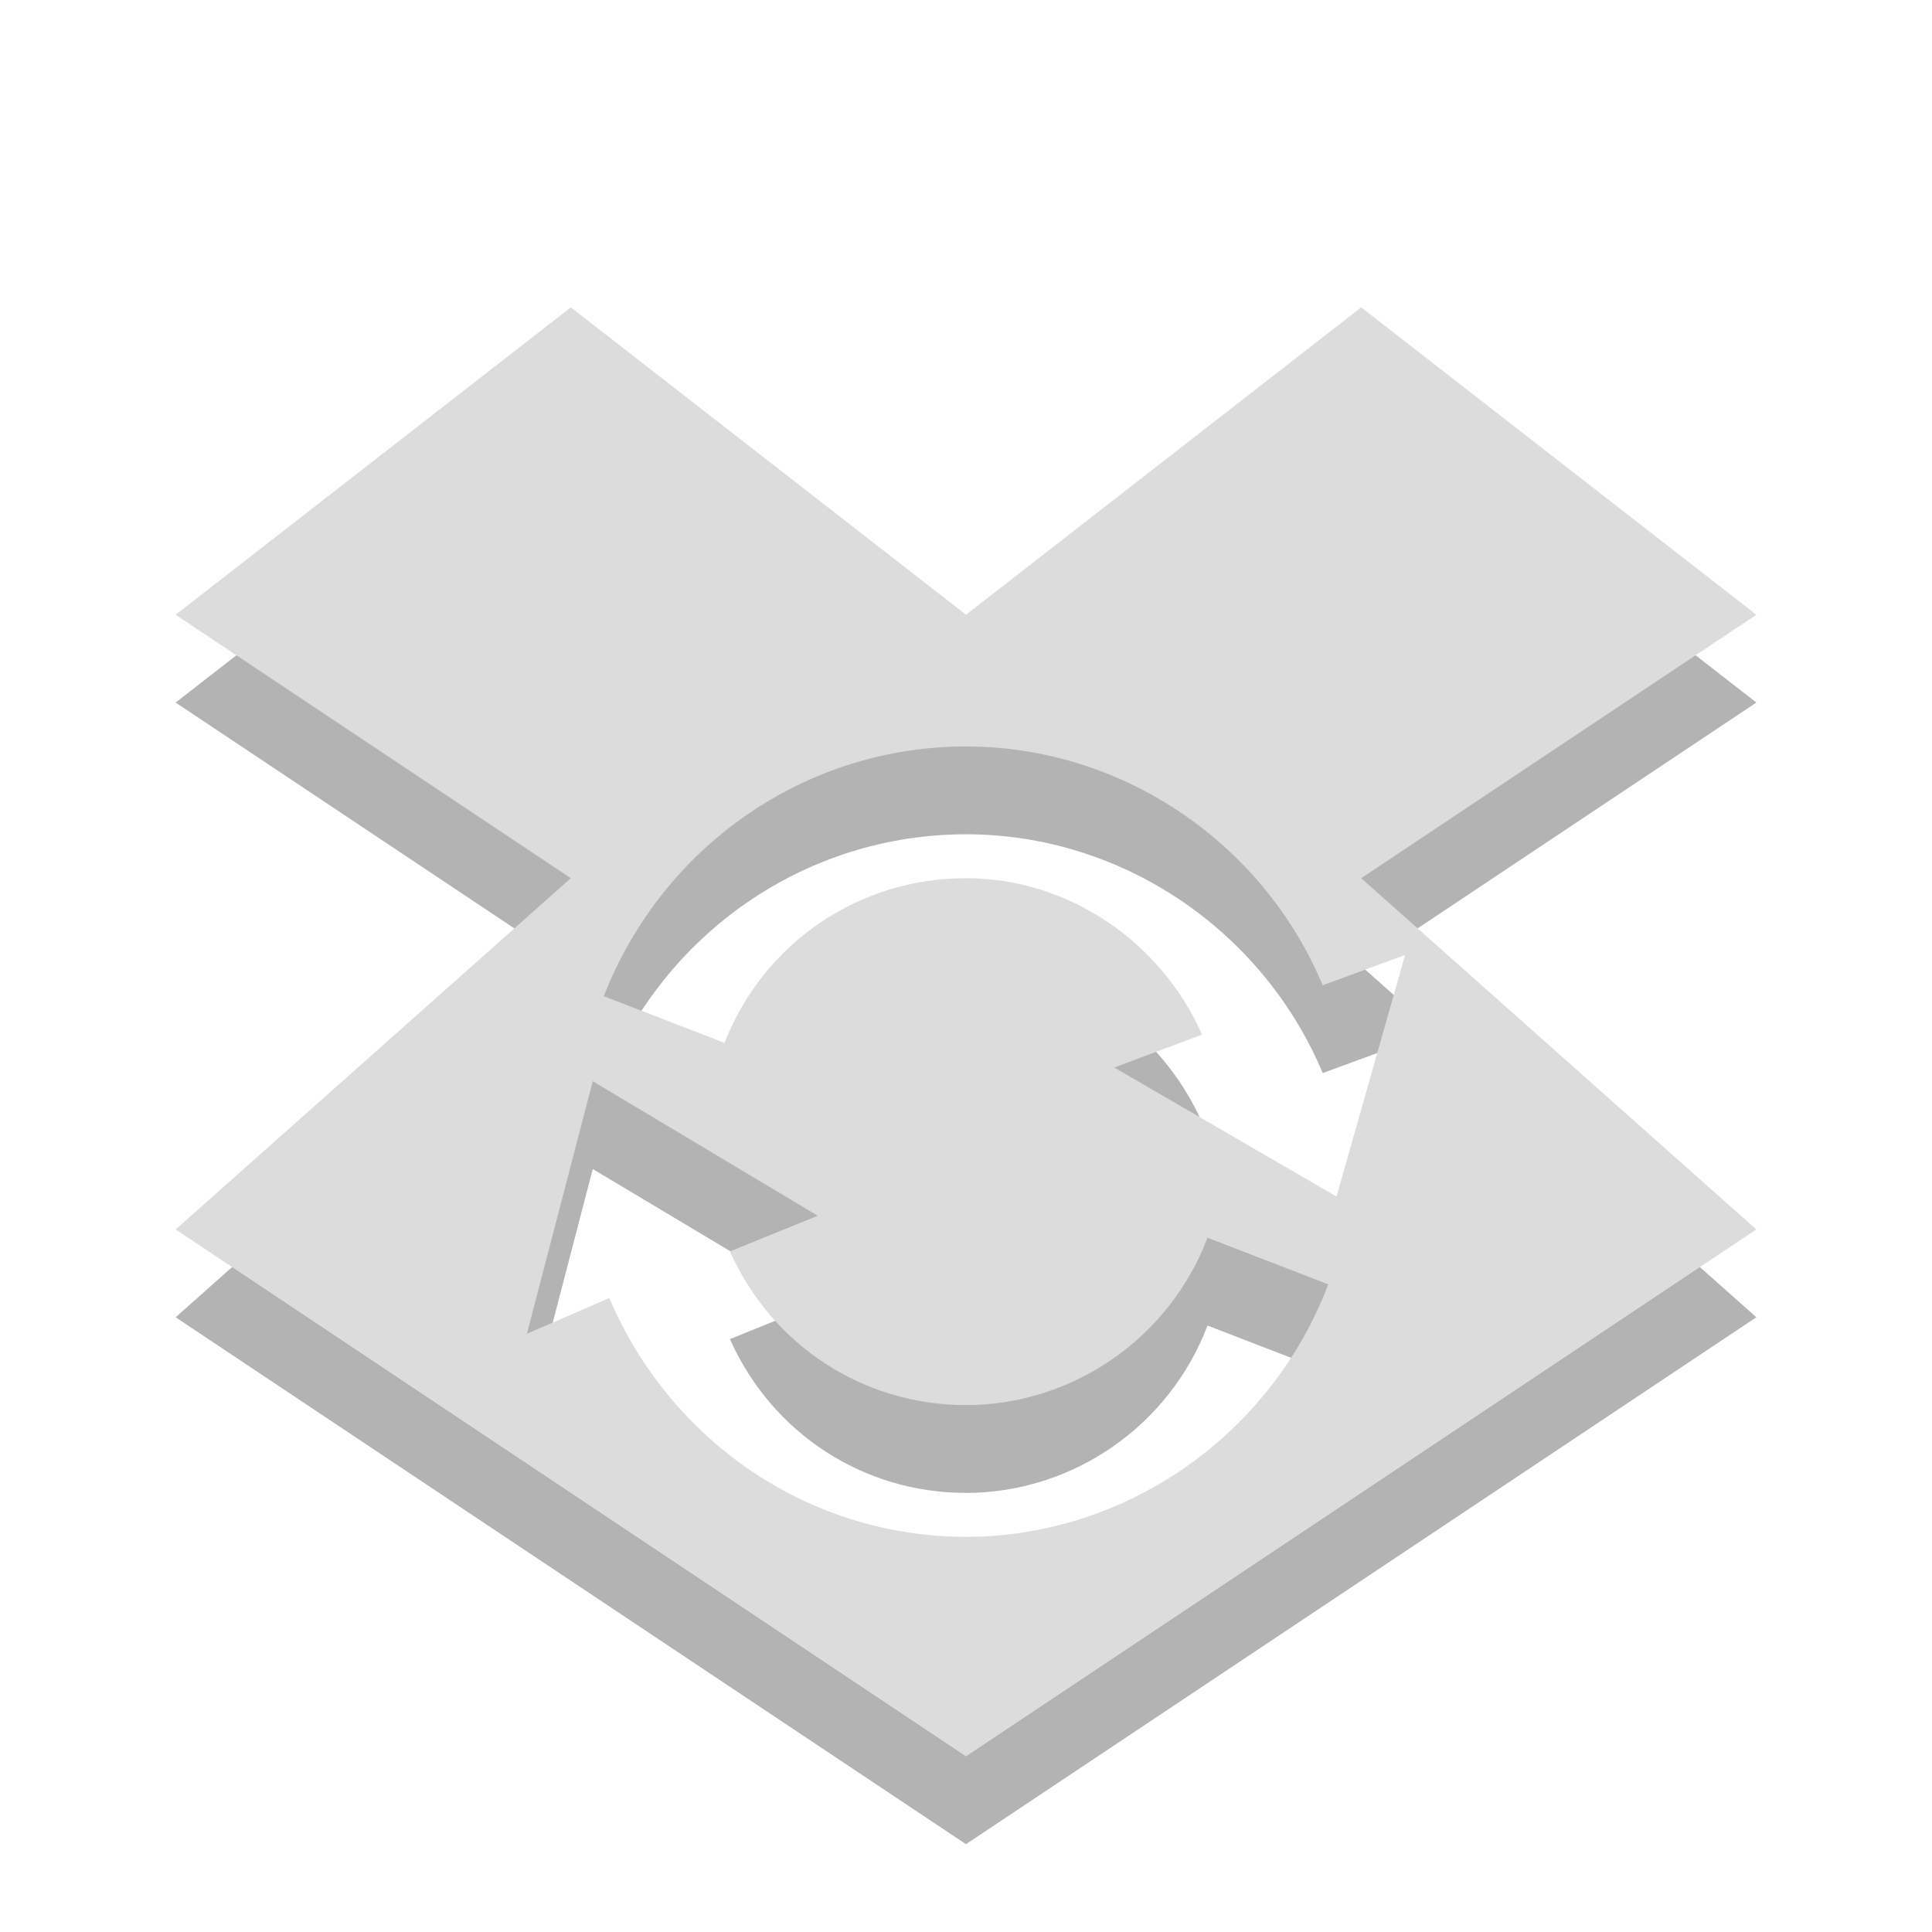
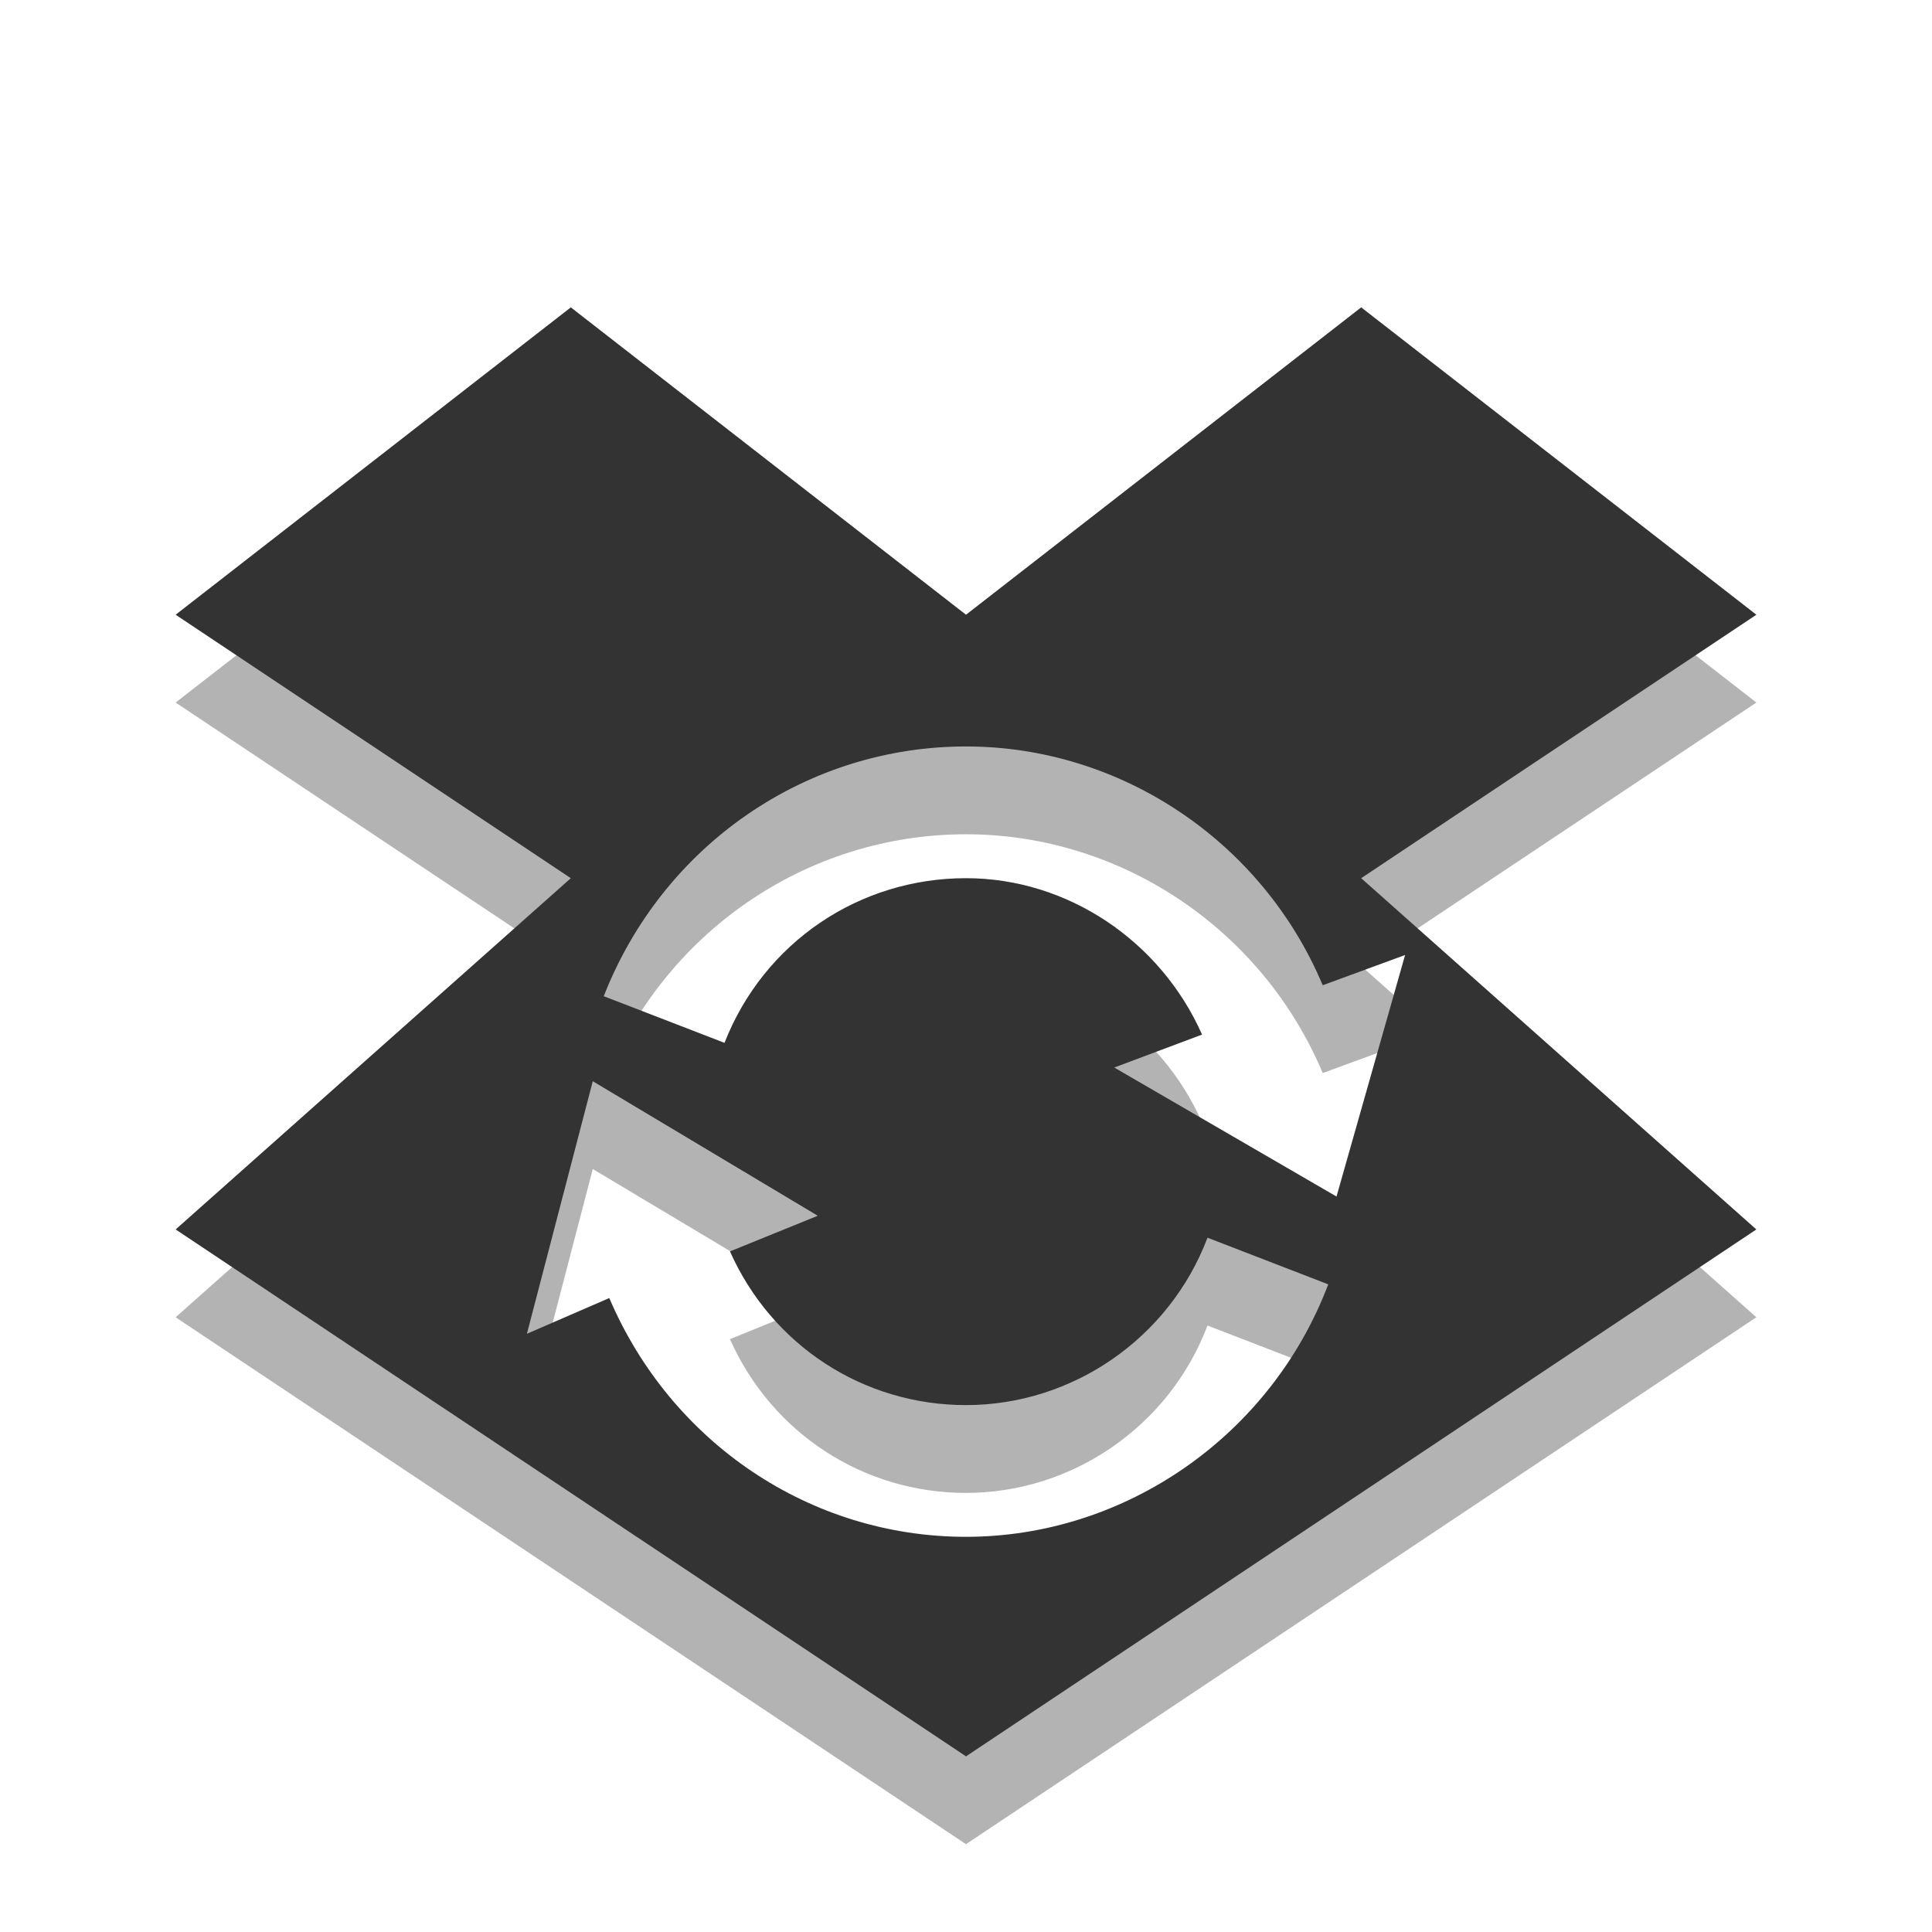
<svg xmlns="http://www.w3.org/2000/svg" width="22" viewBox="0 0 22 22" height="22">
  <g style="color:#000">
    <path style="opacity:.3" d="M 6.5,4.5 2,8 6.5,11 2,15 11,21 20,15 15.5,11 20,8 15.5,4.5 11,8 6.5,4.5 z m 4.5,5 c 1.761,0 3.372,1.078 4.062,2.719 L 16,11.875 l -0.781,2.75 -2.531,-1.469 1,-0.375 C 13.216,11.715 12.157,11 11,11 9.786,11 8.7,11.728 8.25,12.875 L 6.875,12.344 C 7.549,10.623 9.179,9.5 11,9.5 z m -4.25,3.812 2.562,1.531 -1,0.406 C 8.791,16.323 9.833,17 11,17 c 1.21,0 2.315,-0.758 2.75,-1.906 L 15.125,15.625 C 14.472,17.347 12.814,18.5 11,18.5 9.226,18.5 7.641,17.428 6.938,15.781 L 6,16.188 6.75,13.312 z" />
-     <path style="fill:#dcdcdc" d="M 6.5 3.5 L 2 7 L 6.5 10 L 2 14 L 11 20 L 20 14 L 15.5 10 L 20 7 L 15.5 3.5 L 11 7 L 6.5 3.5 z M 11 8.5 C 12.761 8.5 14.372 9.578 15.062 11.219 L 16 10.875 L 15.219 13.625 L 12.688 12.156 L 13.688 11.781 C 13.216 10.715 12.157 10 11 10 C 9.786 10 8.7 10.728 8.25 11.875 L 6.875 11.344 C 7.549 9.623 9.179 8.5 11 8.5 z M 6.75 12.312 L 9.312 13.844 L 8.312 14.25 C 8.791 15.323 9.833 16 11 16 C 12.21 16 13.315 15.242 13.75 14.094 L 15.125 14.625 C 14.472 16.347 12.814 17.5 11 17.5 C 9.226 17.5 7.641 16.428 6.938 14.781 L 6 15.188 L 6.75 12.312 z " />
+     <path style="fill:#333333" d="M 6.5 3.5 L 2 7 L 6.5 10 L 2 14 L 11 20 L 20 14 L 15.5 10 L 20 7 L 15.5 3.5 L 11 7 L 6.5 3.5 z M 11 8.5 C 12.761 8.5 14.372 9.578 15.062 11.219 L 16 10.875 L 15.219 13.625 L 12.688 12.156 L 13.688 11.781 C 13.216 10.715 12.157 10 11 10 C 9.786 10 8.7 10.728 8.25 11.875 L 6.875 11.344 C 7.549 9.623 9.179 8.5 11 8.5 z M 6.75 12.312 L 9.312 13.844 L 8.312 14.25 C 8.791 15.323 9.833 16 11 16 C 12.21 16 13.315 15.242 13.75 14.094 L 15.125 14.625 C 14.472 16.347 12.814 17.5 11 17.5 C 9.226 17.5 7.641 16.428 6.938 14.781 L 6 15.188 L 6.75 12.312 z " />
  </g>
</svg>
